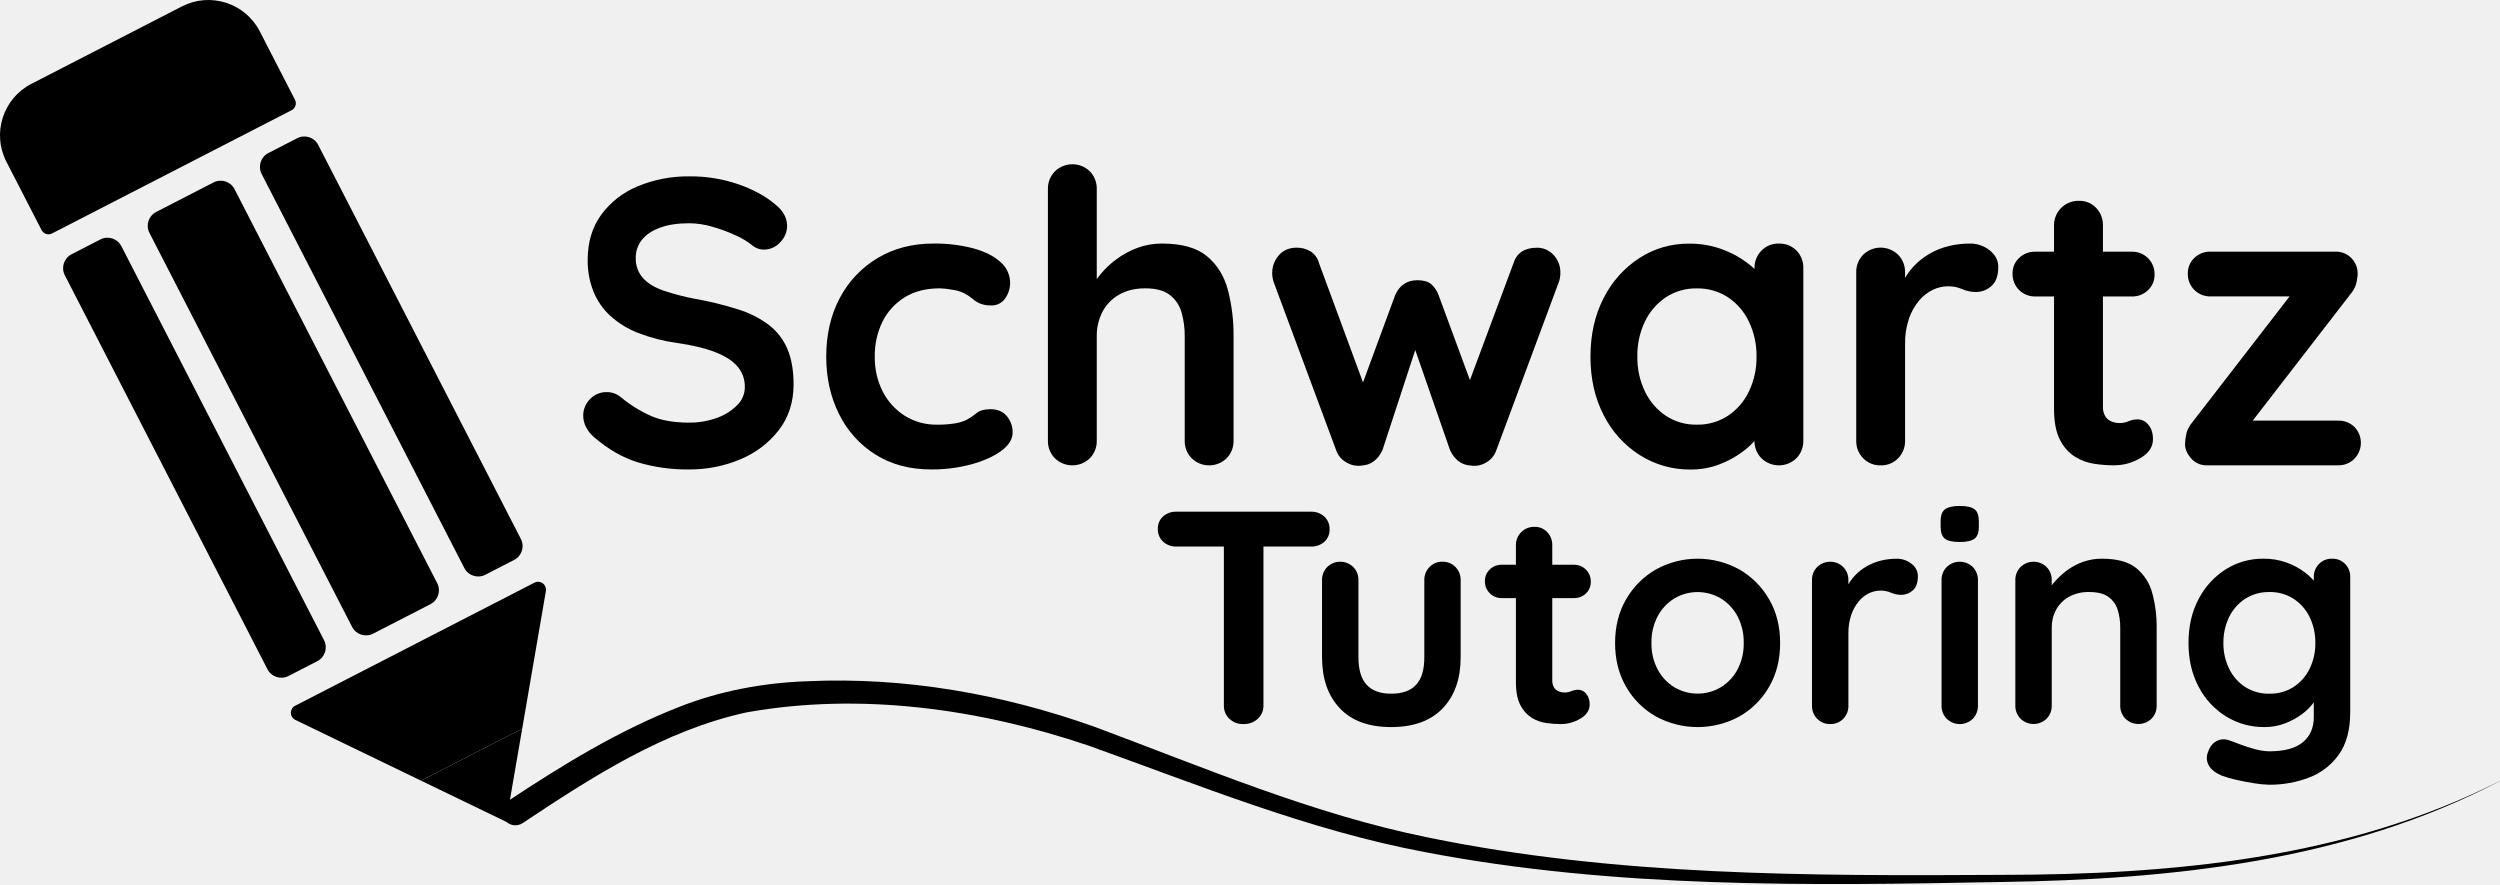
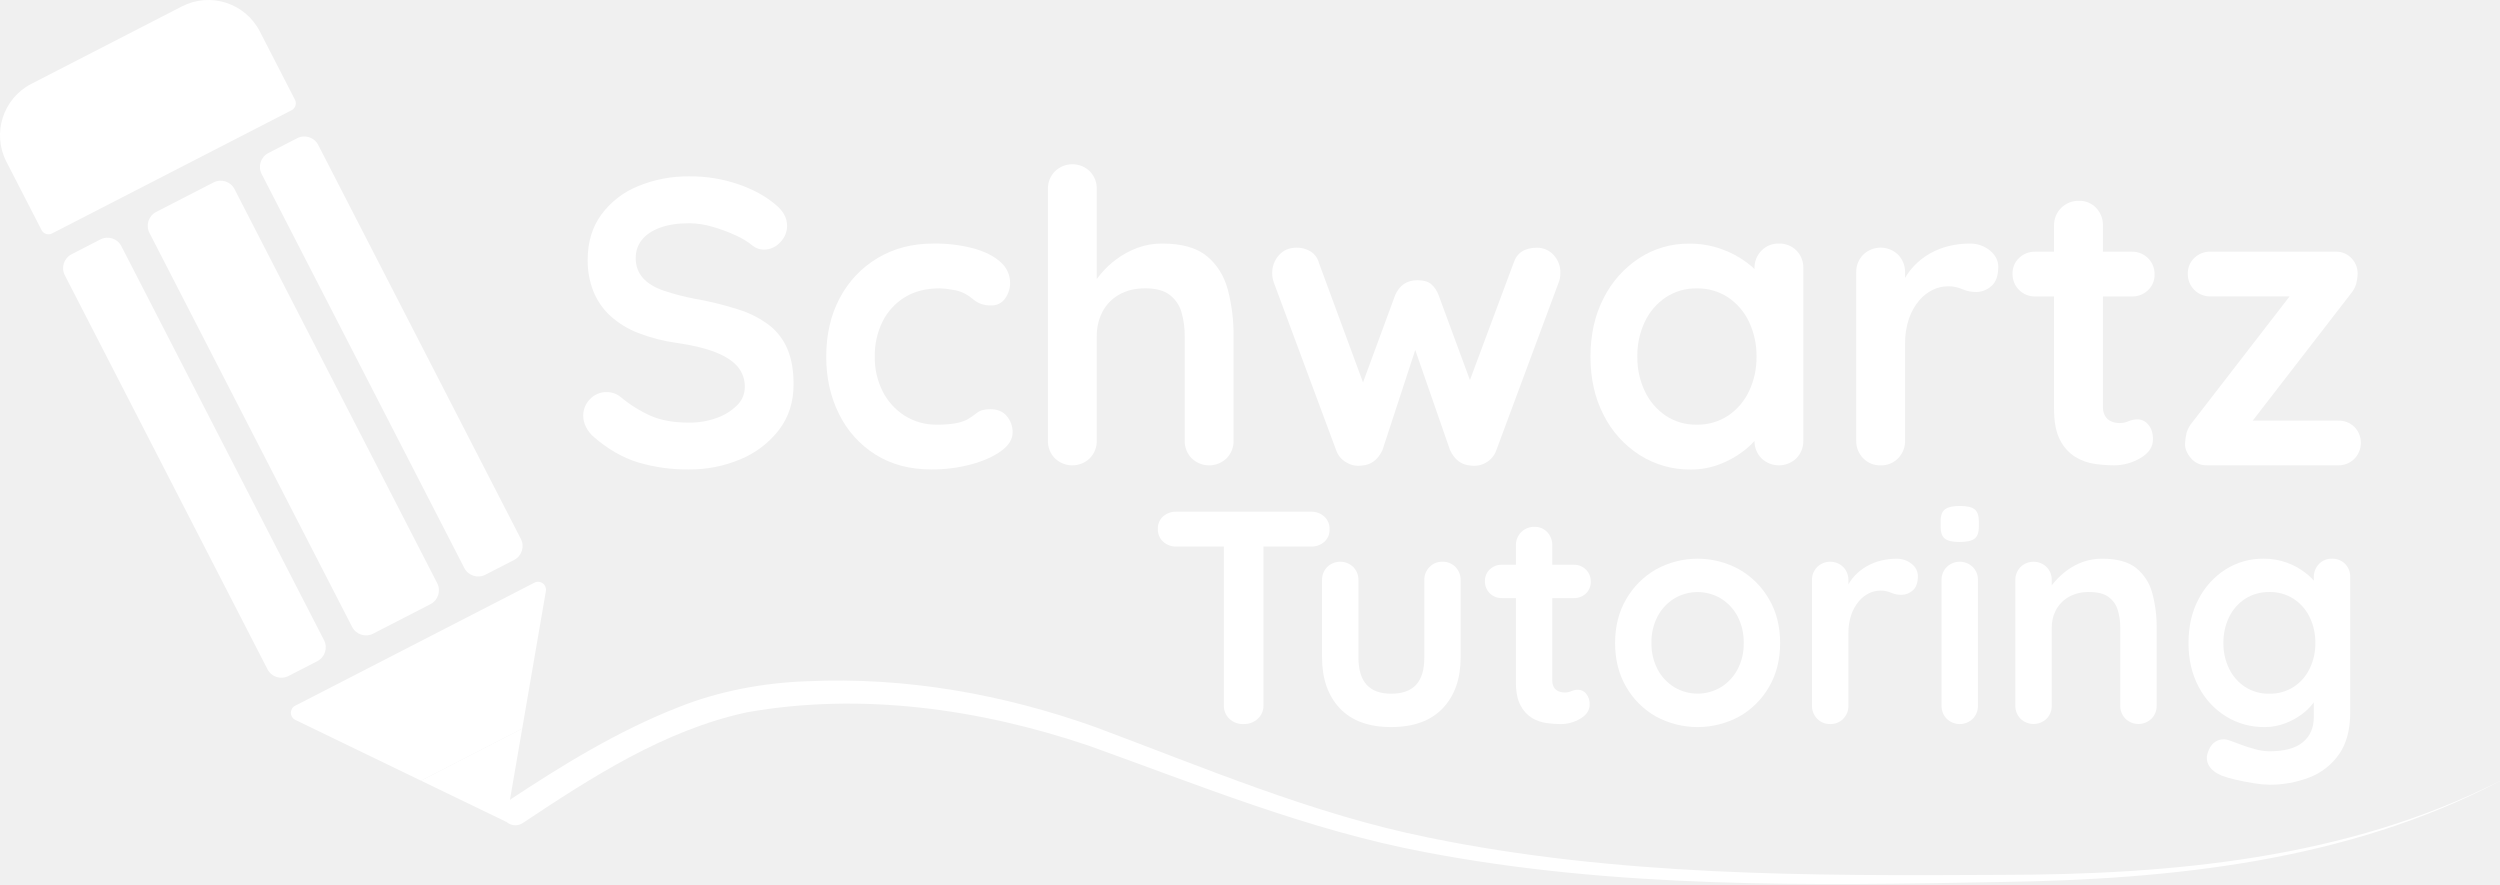
<svg xmlns="http://www.w3.org/2000/svg" viewBox="0 0 1604.73 567.46" width="100%" height="100%">
  <g id="Layer_2" data-name="Layer 2">
    <g id="full-color">
      <g id="line" opacity="1" transform-origin="963.515px 502.145px" style="transform: none; transform-origin: 963.515px 502.145px;">
-         <path style="fill:#000" d="M1604.73,501.31c-98,51.52-210.91,63.22-320,64.83-123.43,2.36-248.12,4.19-370-19.16-74.54-14-145.12-43-216.18-68.44-69.9-23.6-146.14-34.3-219.16-21.3-52.89,11.44-99.22,41.4-143.84,71.07a8.5,8.5,0,1,1-9.5-14.1c34.58-22.91,70.6-45.08,109.53-60.29,26.07-10.43,54.8-15.7,82.72-16.64,62.69-2.88,125.48,8.28,184.41,29.29,70.46,26.26,139.94,56,213.9,71,120.87,24.87,245.07,24.7,368,24,109-.12,221.58-10.25,320.11-60.33Z" />
+         <path style="fill:#FFFFFF" d="M1604.73,501.31c-98,51.52-210.91,63.22-320,64.83-123.43,2.36-248.12,4.19-370-19.16-74.54-14-145.12-43-216.18-68.44-69.9-23.6-146.14-34.3-219.16-21.3-52.89,11.44-99.22,41.4-143.84,71.07a8.5,8.5,0,1,1-9.5-14.1c34.58-22.91,70.6-45.08,109.53-60.29,26.07-10.43,54.8-15.7,82.72-16.64,62.69-2.88,125.48,8.28,184.41,29.29,70.46,26.26,139.94,56,213.9,71,120.87,24.87,245.07,24.7,368,24,109-.12,221.58-10.25,320.11-60.33Z" />
      </g>
      <g id="pencil" opacity="1" transform-origin="168.804px 257.318px" style="transform: none; transform-origin: 168.804px 257.318px;">
-         <polygon style="fill:#000" points="324.9 527.5 335.2 467.69 270.25 501.1 324.9 527.5" />
-         <path style="fill:#000" d="M343.06,374,189.47,453a5.09,5.09,0,0,0,.12,9.11l80.66,39,64.95-33.41,15.2-88.29A5.09,5.09,0,0,0,343.06,374Z" />
-         <path style="fill:#000" d="M35.06,23.9H143.71A37.13,37.13,0,0,1,180.84,61v49.36a5,5,0,0,1-5,5H2.93a5,5,0,0,1-5-5V61A37.13,37.13,0,0,1,35.06,23.9Z" transform="translate(-21.96 48.6) rotate(-27.22)" />
-         <rect style="fill:#000" x="157.58" y="109.71" width="61.41" height="304.42" rx="10" transform="translate(-98.95 115.13) rotate(-27.22)" />
-         <rect style="fill:#000" x="230.74" y="76.61" width="40.82" height="304.42" rx="10" transform="translate(-76.85 140.22) rotate(-27.22)" />
-         <rect style="fill:#000" x="104.39" y="141.6" width="40.82" height="304.42" rx="10" transform="translate(-120.57 89.62) rotate(-27.22)" />
+         <polygon style="fill:#FFFFFF" points="324.9 527.5 335.2 467.69 270.25 501.1 324.9 527.5" />
+         <path style="fill:#FFFFFF" d="M343.06,374,189.47,453a5.09,5.09,0,0,0,.12,9.11l80.66,39,64.95-33.41,15.2-88.29A5.09,5.09,0,0,0,343.06,374Z" />
+         <path style="fill:#FFFFFF" d="M35.06,23.9H143.71A37.13,37.13,0,0,1,180.84,61v49.36a5,5,0,0,1-5,5H2.93a5,5,0,0,1-5-5V61A37.13,37.13,0,0,1,35.06,23.9Z" transform="translate(-21.96 48.6) rotate(-27.22)" />
+         <rect style="fill:#FFFFFF" x="157.58" y="109.71" width="61.41" height="304.42" rx="10" transform="translate(-98.95 115.13) rotate(-27.22)" />
+         <rect style="fill:#FFFFFF" x="230.74" y="76.61" width="40.82" height="304.42" rx="10" transform="translate(-76.85 140.22) rotate(-27.22)" />
+         <rect style="fill:#FFFFFF" x="104.39" y="141.6" width="40.82" height="304.42" rx="10" transform="translate(-120.57 89.62) rotate(-27.22)" />
      </g>
      <g id="text" opacity="1" transform-origin="944.889px 304.572px" style="transform: none; transform-origin: 944.889px 304.572px;">
-         <path style="fill:#000" d="M442.28,301.33a110,110,0,0,1-32.92-4.58q-14.62-4.56-27.95-16.06a20.59,20.59,0,0,1-5.23-6.53,16.24,16.24,0,0,1-1.83-7.32,15,15,0,0,1,4.31-10.58,14.32,14.32,0,0,1,10.85-4.57,13.85,13.85,0,0,1,8.88,3.14,82.82,82.82,0,0,0,19.72,12.27q9.79,4.18,24.17,4.18a50.77,50.77,0,0,0,17.76-3,34.7,34.7,0,0,0,13.06-8.1,16.2,16.2,0,0,0,5-11.62,19.77,19.77,0,0,0-4.71-13.33Q468.67,229.76,459,226t-24.56-5.88a109.71,109.71,0,0,1-24.82-6.4,57.57,57.57,0,0,1-17.89-11A43.27,43.27,0,0,1,380.89,187a53.32,53.32,0,0,1-3.66-20.24q0-17,8.75-29a54.84,54.84,0,0,1,23.64-18.29,84,84,0,0,1,32.92-6.27,94.26,94.26,0,0,1,31.48,5.1q14.49,5.08,23.64,12.93,7.57,6,7.58,13.85a14.91,14.91,0,0,1-4.45,10.45,13.93,13.93,0,0,1-10.45,4.7,11.5,11.5,0,0,1-7-2.35A47.3,47.3,0,0,0,472.06,151a101.59,101.59,0,0,0-14.89-5.48,53.93,53.93,0,0,0-14.63-2.22q-11.24,0-18.94,2.87T412,154a18,18,0,0,0-3.92,11.49,18.6,18.6,0,0,0,4.58,12.93q4.56,5.1,13.19,8.1a151.49,151.49,0,0,0,20.64,5.36A210.47,210.47,0,0,1,474,198.66a64.44,64.44,0,0,1,19.72,10.06,38.1,38.1,0,0,1,11.76,15.41q3.92,9.27,3.91,22.6,0,17-9.4,29.26a60.31,60.31,0,0,1-24.69,18.81A83.22,83.22,0,0,1,442.28,301.33Z" />
-         <path style="fill:#000" d="M599,156.34a96.18,96.18,0,0,1,26,3.13q11.1,3.14,17.24,8.76a17.6,17.6,0,0,1,6.14,13.45,17,17,0,0,1-3.13,9.8,10.41,10.41,0,0,1-9.15,4.57,17.52,17.52,0,0,1-6.92-1.18,17.89,17.89,0,0,1-4.83-3,27.89,27.89,0,0,0-5-3.4,24,24,0,0,0-8-2.48,52.37,52.37,0,0,0-8-.91q-13.32,0-22.6,5.74a38.41,38.41,0,0,0-14.24,15.55,49.3,49.3,0,0,0-5,22.59,47.79,47.79,0,0,0,5.09,22.34,39.89,39.89,0,0,0,14.11,15.54,37.72,37.72,0,0,0,20.77,5.75,69.7,69.7,0,0,0,11.23-.78,28.24,28.24,0,0,0,7.84-2.35,48.07,48.07,0,0,0,6.53-4.45c1.91-1.56,4.79-2.35,8.62-2.35q6.79,0,10.45,4.31A15.8,15.8,0,0,1,650,277.55q0,6.54-7.32,11.89t-19.2,8.62a96.69,96.69,0,0,1-25.73,3.27q-20.64,0-35.79-9.54a63.73,63.73,0,0,1-23.38-26q-8.24-16.45-8.23-36.84,0-21.42,8.75-37.75a65,65,0,0,1,24.3-25.6Q578.9,156.34,599,156.34Z" />
-         <path style="fill:#000" d="M746.09,156.34q18.81,0,28.61,8.1T788.15,186a113.88,113.88,0,0,1,3.66,29.91v66.88a15.64,15.64,0,0,1-4.44,11.36,16.1,16.1,0,0,1-22.47,0,15.64,15.64,0,0,1-4.44-11.36V215.9a53.76,53.76,0,0,0-2.09-15.54,21.32,21.32,0,0,0-7.58-11.1q-5.47-4.19-15.67-4.18-9.93,0-17,4.18a27,27,0,0,0-10.58,11.1A33.72,33.72,0,0,0,704,215.9v66.88a15.64,15.64,0,0,1-4.44,11.36,16.1,16.1,0,0,1-22.47,0,15.64,15.64,0,0,1-4.44-11.36V121.33A15.68,15.68,0,0,1,677.12,110a16.1,16.1,0,0,1,22.47,0A15.68,15.68,0,0,1,704,121.33v64.79l-3.92-.78a59.27,59.27,0,0,1,6.53-9.54,56.35,56.35,0,0,1,10.19-9.53,54.58,54.58,0,0,1,13.33-7.19A44.94,44.94,0,0,1,746.09,156.34Z" />
-         <path style="fill:#000" d="M986.69,159a14.12,14.12,0,0,1,10.45,4.57,16,16,0,0,1,4.44,11.63,18.64,18.64,0,0,1-.26,3.26,14.51,14.51,0,0,1-.78,2.75l-40,107.63a14.44,14.44,0,0,1-6.53,8,14.79,14.79,0,0,1-9.93,2q-8.88-.51-13.32-9.92l-25.87-74.46,6.8.27-24.3,74.19q-4.44,9.4-13.32,9.92a14.7,14.7,0,0,1-9.8-2,14.3,14.3,0,0,1-6.66-8l-40-107.63a17.4,17.4,0,0,1-1-6,17,17,0,0,1,4.18-11.24q4.19-4.95,11.5-5a17,17,0,0,1,8.88,2.35,12.67,12.67,0,0,1,5.49,7.58l31.61,85.68-6.53-.52,23.77-64.52q4.17-9.68,14.37-9.67c3.83,0,6.74.83,8.75,2.48a17.18,17.18,0,0,1,4.83,7.19L947.24,254l-7.83,1.05,32.13-86.21Q974.68,159,986.69,159Z" />
-         <path style="fill:#000" d="M1141.86,156.34a15.25,15.25,0,0,1,11.24,4.44,15.55,15.55,0,0,1,4.44,11.49V282.78a15.64,15.64,0,0,1-4.44,11.36,16.1,16.1,0,0,1-22.47,0,15.64,15.64,0,0,1-4.44-11.36V270l5.75,2.35c0,2.26-1.22,5-3.66,8.23a49.76,49.76,0,0,1-9.93,9.53,60.46,60.46,0,0,1-14.76,8,50.82,50.82,0,0,1-18.42,3.27,59.66,59.66,0,0,1-32.65-9.28,65.12,65.12,0,0,1-23.12-25.6q-8.49-16.32-8.49-37.49,0-21.42,8.49-37.75a66,66,0,0,1,22.86-25.6,57.54,57.54,0,0,1,31.87-9.27,60.23,60.23,0,0,1,20.64,3.4,61.44,61.44,0,0,1,16.33,8.62,49.56,49.56,0,0,1,10.71,10.58q3.78,5.35,3.78,9l-9.4,3.39V172.27a15.68,15.68,0,0,1,4.44-11.36A15,15,0,0,1,1141.86,156.34Zm-52.77,116.25a35.35,35.35,0,0,0,20.12-5.75,38.73,38.73,0,0,0,13.45-15.67A50.1,50.1,0,0,0,1127.5,229a50.67,50.67,0,0,0-4.84-22.46,38.82,38.82,0,0,0-13.45-15.68,35.42,35.42,0,0,0-20.12-5.74,35,35,0,0,0-19.85,5.74,38.82,38.82,0,0,0-13.45,15.68A50.54,50.54,0,0,0,1051,229a50,50,0,0,0,4.84,22.21,38.73,38.73,0,0,0,13.45,15.67A34.89,34.89,0,0,0,1089.09,272.59Z" />
-         <path style="fill:#000" d="M1207.17,298.71a15,15,0,0,1-11.23-4.57,15.6,15.6,0,0,1-4.44-11.36V174.89a15.64,15.64,0,0,1,4.44-11.37,16.08,16.08,0,0,1,22.46,0,15.69,15.69,0,0,1,4.45,11.37v24.55l-1.83-17.5a40.45,40.45,0,0,1,7.44-11.1,44.39,44.39,0,0,1,10.32-8.1,46.49,46.49,0,0,1,12.28-4.83,55.52,55.52,0,0,1,13.06-1.57,20,20,0,0,1,13.19,4.44q5.36,4.44,5.36,10.45,0,8.63-4.44,12.41a14.61,14.61,0,0,1-9.67,3.79,21.62,21.62,0,0,1-9-1.83,22.29,22.29,0,0,0-9.27-1.83,22.71,22.71,0,0,0-9.54,2.22,26.32,26.32,0,0,0-8.88,6.92,36.39,36.39,0,0,0-6.53,11.63,48.25,48.25,0,0,0-2.48,16.32v61.92a15.65,15.65,0,0,1-4.45,11.36A15,15,0,0,1,1207.17,298.71Z" />
-         <path style="fill:#000" d="M1306.44,161.56h61.91A14.29,14.29,0,0,1,1383,176.19a13.42,13.42,0,0,1-4.18,10.06,14.42,14.42,0,0,1-10.45,4.05h-61.91a14.29,14.29,0,0,1-14.63-14.63,13.45,13.45,0,0,1,4.18-10.06A14.41,14.41,0,0,1,1306.44,161.56Zm28-32.65a14.59,14.59,0,0,1,11.1,4.57,15.91,15.91,0,0,1,4.32,11.36V261.1a11.29,11.29,0,0,0,1.43,6,8.2,8.2,0,0,0,3.92,3.4,13.59,13.59,0,0,0,5.36,1.05,13.87,13.87,0,0,0,5.74-1.18,14.58,14.58,0,0,1,6-1.18,8.81,8.81,0,0,1,6.66,3.4q3,3.41,3,9.4,0,7.32-8,12a33.05,33.05,0,0,1-17.11,4.7,89.84,89.84,0,0,1-12.15-.91,32.86,32.86,0,0,1-12.54-4.44,27.18,27.18,0,0,1-9.8-10.84q-3.91-7.32-3.91-20.12V144.84a15.61,15.61,0,0,1,15.93-15.93Z" />
-         <path style="fill:#000" d="M1500.8,270a14.42,14.42,0,0,1,10.45,4,14.66,14.66,0,0,1,0,20.5,14.17,14.17,0,0,1-10.45,4.18h-84.12a12.9,12.9,0,0,1-10.45-4.7q-3.92-4.69-3.66-9.4a38.25,38.25,0,0,1,1-6.93,19.7,19.7,0,0,1,3.92-6.92l65-84.12-.53,3.66h-53a14.29,14.29,0,0,1-14.63-14.63,13.45,13.45,0,0,1,4.18-10.06,14.42,14.42,0,0,1,10.45-4.05h80.46a13.5,13.5,0,0,1,10.19,4.44,14.07,14.07,0,0,1,3.66,11.24,38,38,0,0,1-.91,5.22,18.06,18.06,0,0,1-3.53,6.27l-64,82.82V270Z" />
-         <path style="fill:#000" d="M755.09,350.83a12.06,12.06,0,0,1-8.47-3.12,10.57,10.57,0,0,1-3.41-8.18,10.25,10.25,0,0,1,3.41-8.08,12.31,12.31,0,0,1,8.47-3h86.47a12.14,12.14,0,0,1,8.48,3.11,10.57,10.57,0,0,1,3.4,8.18,10.27,10.27,0,0,1-3.4,8.09,12.35,12.35,0,0,1-8.48,3Zm43,113.93a12.35,12.35,0,0,1-9-3.41,11.34,11.34,0,0,1-3.5-8.47v-113H811v113a11.15,11.15,0,0,1-3.61,8.47A12.91,12.91,0,0,1,798.13,464.76Z" />
-         <path style="fill:#000" d="M925.89,360.56a11.2,11.2,0,0,1,8.38,3.41,11.71,11.71,0,0,1,3.31,8.47v49.47q0,20.65-11.49,32.72T893,466.7q-21.62,0-33-12.07t-11.4-32.72V372.44a11.71,11.71,0,0,1,3.31-8.47,12,12,0,0,1,16.75,0,11.67,11.67,0,0,1,3.31,8.47v49.47q0,11.88,5.26,17.63T893,445.28q10.71,0,16-5.74t5.26-17.63V372.44a11.67,11.67,0,0,1,3.31-8.47A11.16,11.16,0,0,1,925.89,360.56Z" />
-         <path style="fill:#000" d="M964.06,362.51h46.16a10.65,10.65,0,0,1,10.9,10.91,10.07,10.07,0,0,1-3.11,7.5,10.77,10.77,0,0,1-7.79,3H964.06a10.63,10.63,0,0,1-10.9-10.9,10,10,0,0,1,3.11-7.5A10.77,10.77,0,0,1,964.06,362.51Zm20.84-24.34a10.86,10.86,0,0,1,8.28,3.4,11.91,11.91,0,0,1,3.21,8.48v86.66a8.51,8.51,0,0,0,1.07,4.48,6.09,6.09,0,0,0,2.92,2.53,10.23,10.23,0,0,0,4,.78,10.4,10.4,0,0,0,4.28-.87,10.72,10.72,0,0,1,4.48-.88,6.6,6.6,0,0,1,5,2.53,10.24,10.24,0,0,1,2.24,7q0,5.46-5.94,9a24.7,24.7,0,0,1-12.76,3.51,67.79,67.79,0,0,1-9.06-.68,24.67,24.67,0,0,1-9.35-3.31,20.31,20.31,0,0,1-7.3-8.09q-2.93-5.44-2.92-15V350.05a11.63,11.63,0,0,1,11.88-11.88Z" />
-         <path style="fill:#000" d="M1142.65,412.76q0,16-7.1,28.14a51.08,51.08,0,0,1-19.09,19,56.06,56.06,0,0,1-53.56,0,50.91,50.91,0,0,1-19.08-19q-7.11-12.16-7.11-28.14t7.11-28.14a51.7,51.7,0,0,1,19.08-19.09,55.35,55.35,0,0,1,53.56,0,51.87,51.87,0,0,1,19.09,19.09Q1142.65,396.79,1142.65,412.76Zm-23.37,0a35.44,35.44,0,0,0-4-17.24,29.7,29.7,0,0,0-10.71-11.39,29.19,29.19,0,0,0-29.8,0,29.7,29.7,0,0,0-10.71,11.39,35.44,35.44,0,0,0-4,17.24,35,35,0,0,0,4,17,29.63,29.63,0,0,0,10.71,11.39,29.19,29.19,0,0,0,29.8,0,29.63,29.63,0,0,0,10.71-11.39A35,35,0,0,0,1119.28,412.76Z" />
-         <path style="fill:#000" d="M1174.79,464.76a11.2,11.2,0,0,1-8.38-3.41,11.65,11.65,0,0,1-3.31-8.47V372.44a11.67,11.67,0,0,1,3.31-8.47,12,12,0,0,1,16.75,0,11.67,11.67,0,0,1,3.31,8.47v18.31l-1.36-13.05a30.66,30.66,0,0,1,5.55-8.28,32.94,32.94,0,0,1,7.69-6,35.12,35.12,0,0,1,9.16-3.61,42,42,0,0,1,9.73-1.16,14.88,14.88,0,0,1,9.84,3.31,9.87,9.87,0,0,1,4,7.79q0,6.42-3.31,9.25a10.89,10.89,0,0,1-7.2,2.82,16.11,16.11,0,0,1-6.72-1.36,16.66,16.66,0,0,0-6.92-1.36,17,17,0,0,0-7.11,1.65,19.48,19.48,0,0,0-6.62,5.16,27.42,27.42,0,0,0-4.87,8.67,36.18,36.18,0,0,0-1.85,12.17v46.16a11.65,11.65,0,0,1-3.31,8.47A11.19,11.19,0,0,1,1174.79,464.76Z" />
-         <path style="fill:#000" d="M1257.75,347.9q-6.62,0-9.35-2.14c-1.82-1.43-2.72-4-2.72-7.59v-3.7c0-3.77,1-6.33,3-7.7s5.09-2,9.25-2q6.81,0,9.54,2.14t2.73,7.6v3.7c0,3.76-1,6.33-2.93,7.69S1262.16,347.9,1257.75,347.9Zm11.88,105a11.65,11.65,0,0,1-3.31,8.47,12,12,0,0,1-16.75,0,11.65,11.65,0,0,1-3.31-8.47V372.44a11.67,11.67,0,0,1,3.31-8.47,12,12,0,0,1,16.75,0,11.67,11.67,0,0,1,3.31,8.47Z" />
-         <path style="fill:#000" d="M1349.29,358.62q14.4,0,21.91,6a30.8,30.8,0,0,1,10.32,16.07,82.32,82.32,0,0,1,2.82,22.3v49.86a11.65,11.65,0,0,1-3.31,8.47,12,12,0,0,1-16.75,0,11.65,11.65,0,0,1-3.31-8.47V403a37.68,37.68,0,0,0-1.66-11.59,16,16,0,0,0-5.94-8.28q-4.27-3.11-12.26-3.11a25.83,25.83,0,0,0-13.15,3.11,21.33,21.33,0,0,0-8.18,8.28A23.79,23.79,0,0,0,1317,403v49.86a11.65,11.65,0,0,1-3.31,8.47,12,12,0,0,1-16.74,0,11.66,11.66,0,0,1-3.32-8.47V372.44a11.68,11.68,0,0,1,3.32-8.47,12,12,0,0,1,16.74,0,11.67,11.67,0,0,1,3.31,8.47v8.38l-2.92-.59a39,39,0,0,1,5.07-7.11,48.29,48.29,0,0,1,7.79-7.1,39.26,39.26,0,0,1,10.13-5.36A35.82,35.82,0,0,1,1349.29,358.62Z" />
-         <path style="fill:#000" d="M1452.89,358.62a42.73,42.73,0,0,1,15,2.53,43.71,43.71,0,0,1,11.78,6.42,38.71,38.71,0,0,1,7.79,7.89c1.88,2.66,2.83,4.9,2.83,6.72l-5.07,2.53V370.5a11.73,11.73,0,0,1,3.31-8.48,11.19,11.19,0,0,1,8.38-3.4,11.34,11.34,0,0,1,8.37,3.31,11.58,11.58,0,0,1,3.31,8.57v86.66q0,16.95-7.3,27.17a41.26,41.26,0,0,1-19.18,14.8,70.42,70.42,0,0,1-25.52,4.58,69.53,69.53,0,0,1-10.12-1q-6.24-1-11.88-2.34a66.19,66.19,0,0,1-8.57-2.53q-5.85-2.53-8.08-6.33a9.54,9.54,0,0,1-.88-8.09q1.76-5.64,5.65-7.69a9.73,9.73,0,0,1,8.18-.49c1.29.39,3.44,1.17,6.42,2.34a96.46,96.46,0,0,0,9.84,3.21,36.27,36.27,0,0,0,9.44,1.47q14.61,0,21.62-5.85t7-16.16V443.33l2.34,1.76q0,2.54-2.63,6.13a35.73,35.73,0,0,1-7.2,7.11,44,44,0,0,1-10.81,5.94,36.16,36.16,0,0,1-13.25,2.43,46.18,46.18,0,0,1-24.93-6.91,48.77,48.77,0,0,1-17.52-19.09q-6.43-12.17-6.43-27.94,0-16,6.43-28.14a49.3,49.3,0,0,1,17.33-19.09A44.52,44.52,0,0,1,1452.89,358.62Zm3.7,21.42a27.72,27.72,0,0,0-15.38,4.28A29.07,29.07,0,0,0,1430.89,396a36.9,36.9,0,0,0-3.7,16.75,36.44,36.44,0,0,0,3.7,16.55A29,29,0,0,0,1441.21,441a27.63,27.63,0,0,0,15.38,4.28,28,28,0,0,0,15.58-4.28,29.11,29.11,0,0,0,10.33-11.69,36.57,36.57,0,0,0,3.7-16.55,37,37,0,0,0-3.7-16.75,29.17,29.17,0,0,0-10.33-11.69A28.09,28.09,0,0,0,1456.59,380Z" />
+         <path style="fill:#FFFFFF" d="M442.28,301.33a110,110,0,0,1-32.92-4.58q-14.62-4.56-27.95-16.06a20.59,20.59,0,0,1-5.23-6.53,16.24,16.24,0,0,1-1.83-7.32,15,15,0,0,1,4.31-10.58,14.32,14.32,0,0,1,10.85-4.57,13.85,13.85,0,0,1,8.88,3.14,82.82,82.82,0,0,0,19.72,12.27q9.79,4.18,24.17,4.18a50.77,50.77,0,0,0,17.76-3,34.7,34.7,0,0,0,13.06-8.1,16.2,16.2,0,0,0,5-11.62,19.77,19.77,0,0,0-4.71-13.33Q468.67,229.76,459,226t-24.56-5.88a109.71,109.71,0,0,1-24.82-6.4,57.57,57.57,0,0,1-17.89-11A43.27,43.27,0,0,1,380.89,187a53.32,53.32,0,0,1-3.66-20.24q0-17,8.75-29a54.84,54.84,0,0,1,23.64-18.29,84,84,0,0,1,32.92-6.27,94.26,94.26,0,0,1,31.48,5.1q14.49,5.08,23.64,12.93,7.57,6,7.58,13.85a14.91,14.91,0,0,1-4.45,10.45,13.93,13.93,0,0,1-10.45,4.7,11.5,11.5,0,0,1-7-2.35A47.3,47.3,0,0,0,472.06,151a101.59,101.59,0,0,0-14.89-5.48,53.93,53.93,0,0,0-14.63-2.22q-11.24,0-18.94,2.87T412,154a18,18,0,0,0-3.92,11.49,18.6,18.6,0,0,0,4.58,12.93q4.56,5.1,13.19,8.1a151.49,151.49,0,0,0,20.64,5.36A210.47,210.47,0,0,1,474,198.66a64.44,64.44,0,0,1,19.72,10.06,38.1,38.1,0,0,1,11.76,15.41q3.92,9.27,3.91,22.6,0,17-9.4,29.26a60.31,60.31,0,0,1-24.69,18.81A83.22,83.22,0,0,1,442.28,301.33Z" />
+         <path style="fill:#FFFFFF" d="M599,156.34a96.18,96.18,0,0,1,26,3.13q11.1,3.14,17.24,8.76a17.6,17.6,0,0,1,6.14,13.45,17,17,0,0,1-3.13,9.8,10.41,10.41,0,0,1-9.15,4.57,17.52,17.52,0,0,1-6.92-1.18,17.89,17.89,0,0,1-4.83-3,27.89,27.89,0,0,0-5-3.4,24,24,0,0,0-8-2.48,52.37,52.37,0,0,0-8-.91q-13.32,0-22.6,5.74a38.41,38.41,0,0,0-14.24,15.55,49.3,49.3,0,0,0-5,22.59,47.79,47.79,0,0,0,5.09,22.34,39.89,39.89,0,0,0,14.11,15.54,37.72,37.72,0,0,0,20.77,5.75,69.7,69.7,0,0,0,11.23-.78,28.24,28.24,0,0,0,7.84-2.35,48.07,48.07,0,0,0,6.53-4.45c1.91-1.56,4.79-2.35,8.62-2.35q6.79,0,10.45,4.31A15.8,15.8,0,0,1,650,277.55q0,6.54-7.32,11.89t-19.2,8.62a96.69,96.69,0,0,1-25.73,3.27q-20.64,0-35.79-9.54a63.73,63.73,0,0,1-23.38-26q-8.24-16.45-8.23-36.84,0-21.42,8.75-37.75a65,65,0,0,1,24.3-25.6Q578.9,156.34,599,156.34Z" />
+         <path style="fill:#FFFFFF" d="M746.09,156.34q18.81,0,28.61,8.1T788.15,186a113.88,113.88,0,0,1,3.66,29.91v66.88a15.64,15.64,0,0,1-4.44,11.36,16.1,16.1,0,0,1-22.47,0,15.64,15.64,0,0,1-4.44-11.36V215.9a53.76,53.76,0,0,0-2.09-15.54,21.32,21.32,0,0,0-7.58-11.1q-5.47-4.19-15.67-4.18-9.93,0-17,4.18a27,27,0,0,0-10.58,11.1A33.72,33.72,0,0,0,704,215.9v66.88a15.64,15.64,0,0,1-4.44,11.36,16.1,16.1,0,0,1-22.47,0,15.64,15.64,0,0,1-4.44-11.36V121.33A15.68,15.68,0,0,1,677.12,110a16.1,16.1,0,0,1,22.47,0A15.68,15.68,0,0,1,704,121.33v64.79l-3.92-.78a59.27,59.27,0,0,1,6.53-9.54,56.35,56.35,0,0,1,10.19-9.53,54.58,54.58,0,0,1,13.33-7.19A44.94,44.94,0,0,1,746.09,156.34Z" />
+         <path style="fill:#FFFFFF" d="M986.69,159a14.12,14.12,0,0,1,10.45,4.57,16,16,0,0,1,4.44,11.63,18.64,18.64,0,0,1-.26,3.26,14.51,14.51,0,0,1-.78,2.75l-40,107.63a14.44,14.44,0,0,1-6.53,8,14.79,14.79,0,0,1-9.93,2q-8.88-.51-13.32-9.92l-25.87-74.46,6.8.27-24.3,74.19q-4.44,9.4-13.32,9.92a14.7,14.7,0,0,1-9.8-2,14.3,14.3,0,0,1-6.66-8l-40-107.63a17.4,17.4,0,0,1-1-6,17,17,0,0,1,4.18-11.24q4.19-4.95,11.5-5a17,17,0,0,1,8.88,2.35,12.67,12.67,0,0,1,5.49,7.58l31.61,85.68-6.53-.52,23.77-64.52q4.17-9.68,14.37-9.67c3.83,0,6.74.83,8.75,2.48a17.18,17.18,0,0,1,4.83,7.19L947.24,254l-7.83,1.05,32.13-86.21Q974.68,159,986.69,159Z" />
+         <path style="fill:#FFFFFF" d="M1141.86,156.34a15.25,15.25,0,0,1,11.24,4.44,15.55,15.55,0,0,1,4.44,11.49V282.78a15.64,15.64,0,0,1-4.44,11.36,16.1,16.1,0,0,1-22.47,0,15.64,15.64,0,0,1-4.44-11.36V270l5.75,2.35c0,2.26-1.22,5-3.66,8.23a49.76,49.76,0,0,1-9.93,9.53,60.46,60.46,0,0,1-14.76,8,50.82,50.82,0,0,1-18.42,3.27,59.66,59.66,0,0,1-32.65-9.28,65.12,65.12,0,0,1-23.12-25.6q-8.49-16.32-8.49-37.49,0-21.42,8.49-37.75a66,66,0,0,1,22.86-25.6,57.54,57.54,0,0,1,31.87-9.27,60.23,60.23,0,0,1,20.64,3.4,61.44,61.44,0,0,1,16.33,8.62,49.56,49.56,0,0,1,10.71,10.58q3.78,5.35,3.78,9l-9.4,3.39V172.27a15.68,15.68,0,0,1,4.44-11.36A15,15,0,0,1,1141.86,156.34Zm-52.77,116.25a35.35,35.35,0,0,0,20.12-5.75,38.73,38.73,0,0,0,13.45-15.67A50.1,50.1,0,0,0,1127.5,229a50.67,50.67,0,0,0-4.84-22.46,38.82,38.82,0,0,0-13.45-15.68,35.42,35.42,0,0,0-20.12-5.74,35,35,0,0,0-19.85,5.74,38.82,38.82,0,0,0-13.45,15.68A50.54,50.54,0,0,0,1051,229a50,50,0,0,0,4.84,22.21,38.73,38.73,0,0,0,13.45,15.67A34.89,34.89,0,0,0,1089.09,272.59Z" />
+         <path style="fill:#FFFFFF" d="M1207.17,298.71a15,15,0,0,1-11.23-4.57,15.6,15.6,0,0,1-4.44-11.36V174.89a15.64,15.64,0,0,1,4.44-11.37,16.08,16.08,0,0,1,22.46,0,15.69,15.69,0,0,1,4.45,11.37v24.55l-1.83-17.5a40.45,40.45,0,0,1,7.44-11.1,44.39,44.39,0,0,1,10.32-8.1,46.49,46.49,0,0,1,12.28-4.83,55.52,55.52,0,0,1,13.06-1.57,20,20,0,0,1,13.19,4.44q5.36,4.44,5.36,10.45,0,8.63-4.44,12.41a14.61,14.61,0,0,1-9.67,3.79,21.62,21.62,0,0,1-9-1.83,22.29,22.29,0,0,0-9.27-1.83,22.71,22.71,0,0,0-9.54,2.22,26.32,26.32,0,0,0-8.88,6.92,36.39,36.39,0,0,0-6.53,11.63,48.25,48.25,0,0,0-2.48,16.32v61.92a15.65,15.65,0,0,1-4.45,11.36A15,15,0,0,1,1207.17,298.71Z" />
+         <path style="fill:#FFFFFF" d="M1306.44,161.56h61.91A14.29,14.29,0,0,1,1383,176.19a13.42,13.42,0,0,1-4.18,10.06,14.42,14.42,0,0,1-10.45,4.05h-61.91a14.29,14.29,0,0,1-14.63-14.63,13.45,13.45,0,0,1,4.18-10.06A14.41,14.41,0,0,1,1306.44,161.56Zm28-32.65a14.59,14.59,0,0,1,11.1,4.57,15.91,15.91,0,0,1,4.32,11.36V261.1a11.29,11.29,0,0,0,1.43,6,8.2,8.2,0,0,0,3.92,3.4,13.59,13.59,0,0,0,5.36,1.05,13.87,13.87,0,0,0,5.74-1.18,14.58,14.58,0,0,1,6-1.18,8.81,8.81,0,0,1,6.66,3.4q3,3.41,3,9.4,0,7.32-8,12a33.05,33.05,0,0,1-17.11,4.7,89.84,89.84,0,0,1-12.15-.91,32.86,32.86,0,0,1-12.54-4.44,27.18,27.18,0,0,1-9.8-10.84q-3.91-7.32-3.91-20.12V144.84a15.61,15.61,0,0,1,15.93-15.93Z" />
+         <path style="fill:#FFFFFF" d="M1500.8,270a14.42,14.42,0,0,1,10.45,4,14.66,14.66,0,0,1,0,20.5,14.17,14.17,0,0,1-10.45,4.18h-84.12a12.9,12.9,0,0,1-10.45-4.7q-3.92-4.69-3.66-9.4a38.25,38.25,0,0,1,1-6.93,19.7,19.7,0,0,1,3.92-6.92l65-84.12-.53,3.66h-53a14.29,14.29,0,0,1-14.63-14.63,13.45,13.45,0,0,1,4.18-10.06,14.42,14.42,0,0,1,10.45-4.05h80.46a13.5,13.5,0,0,1,10.19,4.44,14.07,14.07,0,0,1,3.66,11.24,38,38,0,0,1-.91,5.22,18.06,18.06,0,0,1-3.53,6.27l-64,82.82V270Z" />
+         <path style="fill:#FFFFFF" d="M755.09,350.83a12.06,12.06,0,0,1-8.47-3.12,10.57,10.57,0,0,1-3.41-8.18,10.25,10.25,0,0,1,3.41-8.08,12.31,12.31,0,0,1,8.47-3h86.47a12.14,12.14,0,0,1,8.48,3.11,10.57,10.57,0,0,1,3.4,8.18,10.27,10.27,0,0,1-3.4,8.09,12.35,12.35,0,0,1-8.48,3Zm43,113.93a12.35,12.35,0,0,1-9-3.41,11.34,11.34,0,0,1-3.5-8.47v-113H811v113a11.15,11.15,0,0,1-3.61,8.47A12.91,12.91,0,0,1,798.13,464.76Z" />
+         <path style="fill:#FFFFFF" d="M925.89,360.56a11.2,11.2,0,0,1,8.38,3.41,11.71,11.71,0,0,1,3.31,8.47v49.47q0,20.65-11.49,32.72T893,466.7q-21.62,0-33-12.07t-11.4-32.72V372.44a11.71,11.71,0,0,1,3.31-8.47,12,12,0,0,1,16.75,0,11.67,11.67,0,0,1,3.31,8.47v49.47q0,11.88,5.26,17.63T893,445.28q10.71,0,16-5.74t5.26-17.63V372.44a11.67,11.67,0,0,1,3.31-8.47A11.16,11.16,0,0,1,925.89,360.56Z" />
+         <path style="fill:#FFFFFF" d="M964.06,362.51h46.16a10.65,10.65,0,0,1,10.9,10.91,10.07,10.07,0,0,1-3.11,7.5,10.77,10.77,0,0,1-7.79,3H964.06a10.63,10.63,0,0,1-10.9-10.9,10,10,0,0,1,3.11-7.5A10.77,10.77,0,0,1,964.06,362.51Zm20.84-24.34a10.86,10.86,0,0,1,8.28,3.4,11.91,11.91,0,0,1,3.21,8.48v86.66a8.51,8.51,0,0,0,1.07,4.48,6.09,6.09,0,0,0,2.92,2.53,10.23,10.23,0,0,0,4,.78,10.4,10.4,0,0,0,4.28-.87,10.72,10.72,0,0,1,4.48-.88,6.6,6.6,0,0,1,5,2.53,10.24,10.24,0,0,1,2.24,7q0,5.46-5.94,9a24.7,24.7,0,0,1-12.76,3.51,67.79,67.79,0,0,1-9.06-.68,24.67,24.67,0,0,1-9.35-3.31,20.31,20.31,0,0,1-7.3-8.09q-2.93-5.44-2.92-15V350.05a11.63,11.63,0,0,1,11.88-11.88Z" />
+         <path style="fill:#FFFFFF" d="M1142.65,412.76q0,16-7.1,28.14a51.08,51.08,0,0,1-19.09,19,56.06,56.06,0,0,1-53.56,0,50.91,50.91,0,0,1-19.08-19q-7.11-12.16-7.11-28.14t7.11-28.14a51.7,51.7,0,0,1,19.08-19.09,55.35,55.35,0,0,1,53.56,0,51.87,51.87,0,0,1,19.09,19.09Q1142.65,396.79,1142.65,412.76Zm-23.37,0a35.44,35.44,0,0,0-4-17.24,29.7,29.7,0,0,0-10.71-11.39,29.19,29.19,0,0,0-29.8,0,29.7,29.7,0,0,0-10.71,11.39,35.44,35.44,0,0,0-4,17.24,35,35,0,0,0,4,17,29.63,29.63,0,0,0,10.71,11.39,29.19,29.19,0,0,0,29.8,0,29.63,29.63,0,0,0,10.71-11.39A35,35,0,0,0,1119.28,412.76Z" />
+         <path style="fill:#FFFFFF" d="M1174.79,464.76a11.2,11.2,0,0,1-8.38-3.41,11.65,11.65,0,0,1-3.31-8.47V372.44a11.67,11.67,0,0,1,3.31-8.47,12,12,0,0,1,16.75,0,11.67,11.67,0,0,1,3.31,8.47v18.31l-1.36-13.05a30.66,30.66,0,0,1,5.55-8.28,32.94,32.94,0,0,1,7.69-6,35.12,35.12,0,0,1,9.16-3.61,42,42,0,0,1,9.73-1.16,14.88,14.88,0,0,1,9.84,3.31,9.87,9.87,0,0,1,4,7.79q0,6.42-3.31,9.25a10.89,10.89,0,0,1-7.2,2.82,16.11,16.11,0,0,1-6.72-1.36,16.66,16.66,0,0,0-6.92-1.36,17,17,0,0,0-7.11,1.65,19.48,19.48,0,0,0-6.62,5.16,27.42,27.42,0,0,0-4.87,8.67,36.18,36.18,0,0,0-1.85,12.17v46.16a11.65,11.65,0,0,1-3.31,8.47A11.19,11.19,0,0,1,1174.79,464.76Z" />
+         <path style="fill:#FFFFFF" d="M1257.75,347.9q-6.62,0-9.35-2.14c-1.82-1.43-2.72-4-2.72-7.59v-3.7c0-3.77,1-6.33,3-7.7s5.09-2,9.25-2q6.81,0,9.54,2.14t2.73,7.6v3.7c0,3.76-1,6.33-2.93,7.69S1262.16,347.9,1257.75,347.9Zm11.88,105a11.65,11.65,0,0,1-3.31,8.47,12,12,0,0,1-16.75,0,11.65,11.65,0,0,1-3.31-8.47V372.44a11.67,11.67,0,0,1,3.31-8.47,12,12,0,0,1,16.75,0,11.67,11.67,0,0,1,3.31,8.47Z" />
+         <path style="fill:#FFFFFF" d="M1349.29,358.62q14.4,0,21.91,6a30.8,30.8,0,0,1,10.32,16.07,82.32,82.32,0,0,1,2.82,22.3v49.86a11.65,11.65,0,0,1-3.31,8.47,12,12,0,0,1-16.75,0,11.65,11.65,0,0,1-3.31-8.47V403a37.68,37.68,0,0,0-1.66-11.59,16,16,0,0,0-5.94-8.28q-4.27-3.11-12.26-3.11a25.83,25.83,0,0,0-13.15,3.11,21.33,21.33,0,0,0-8.18,8.28A23.79,23.79,0,0,0,1317,403v49.86a11.65,11.65,0,0,1-3.31,8.47,12,12,0,0,1-16.74,0,11.66,11.66,0,0,1-3.32-8.47V372.44a11.68,11.68,0,0,1,3.32-8.47,12,12,0,0,1,16.74,0,11.67,11.67,0,0,1,3.31,8.47v8.38l-2.92-.59a39,39,0,0,1,5.07-7.11,48.29,48.29,0,0,1,7.79-7.1,39.26,39.26,0,0,1,10.13-5.36A35.82,35.82,0,0,1,1349.29,358.62Z" />
+         <path style="fill:#FFFFFF" d="M1452.89,358.62a42.73,42.73,0,0,1,15,2.53,43.71,43.71,0,0,1,11.78,6.42,38.71,38.71,0,0,1,7.79,7.89c1.88,2.66,2.83,4.9,2.83,6.72l-5.07,2.53V370.5a11.73,11.73,0,0,1,3.31-8.48,11.19,11.19,0,0,1,8.38-3.4,11.34,11.34,0,0,1,8.37,3.31,11.58,11.58,0,0,1,3.31,8.57v86.66q0,16.95-7.3,27.17a41.26,41.26,0,0,1-19.18,14.8,70.42,70.42,0,0,1-25.52,4.58,69.53,69.53,0,0,1-10.12-1q-6.24-1-11.88-2.34a66.19,66.19,0,0,1-8.57-2.53q-5.85-2.53-8.08-6.33a9.54,9.54,0,0,1-.88-8.09q1.76-5.64,5.65-7.69a9.73,9.73,0,0,1,8.18-.49c1.29.39,3.44,1.17,6.42,2.34a96.46,96.46,0,0,0,9.84,3.21,36.27,36.27,0,0,0,9.44,1.47q14.61,0,21.62-5.85t7-16.16V443.33l2.34,1.76q0,2.54-2.63,6.13a35.73,35.73,0,0,1-7.2,7.11,44,44,0,0,1-10.81,5.94,36.16,36.16,0,0,1-13.25,2.43,46.18,46.18,0,0,1-24.93-6.91,48.77,48.77,0,0,1-17.52-19.09q-6.43-12.17-6.43-27.94,0-16,6.43-28.14a49.3,49.3,0,0,1,17.33-19.09A44.52,44.52,0,0,1,1452.89,358.62Zm3.7,21.42a27.72,27.72,0,0,0-15.38,4.28A29.07,29.07,0,0,0,1430.89,396a36.9,36.9,0,0,0-3.7,16.75,36.44,36.44,0,0,0,3.7,16.55A29,29,0,0,0,1441.21,441a27.63,27.63,0,0,0,15.38,4.28,28,28,0,0,0,15.58-4.28,29.11,29.11,0,0,0,10.33-11.69,36.57,36.57,0,0,0,3.7-16.55,37,37,0,0,0-3.7-16.75,29.17,29.17,0,0,0-10.33-11.69A28.09,28.09,0,0,0,1456.59,380Z" />
      </g>
    </g>
  </g>
</svg>
